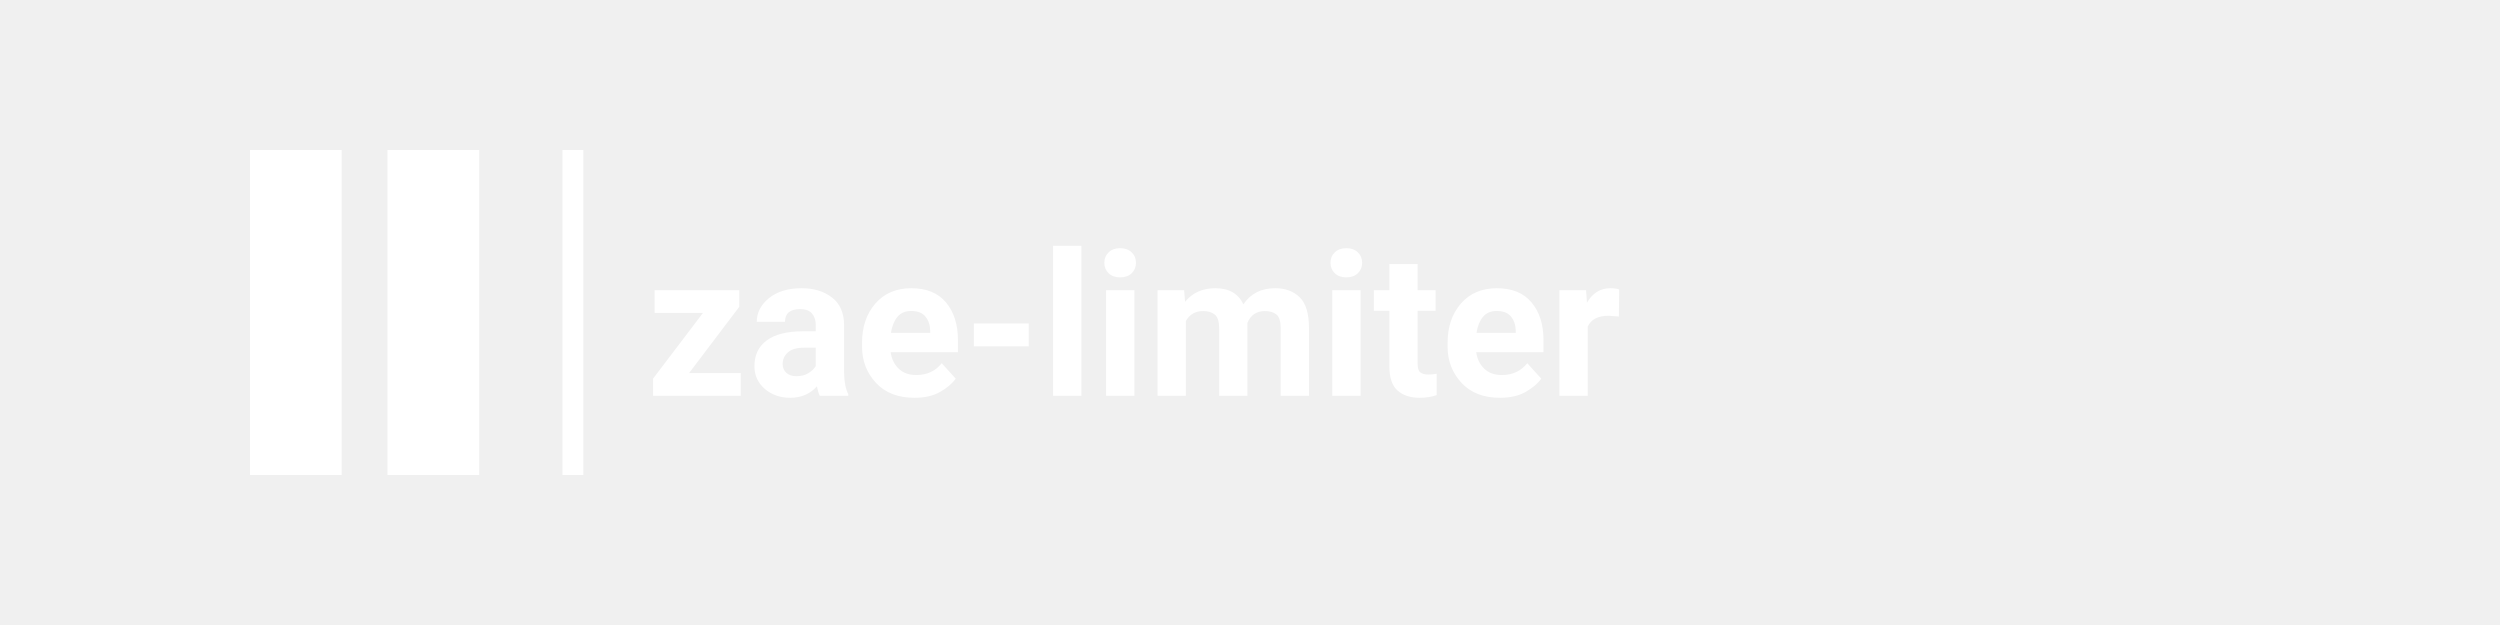
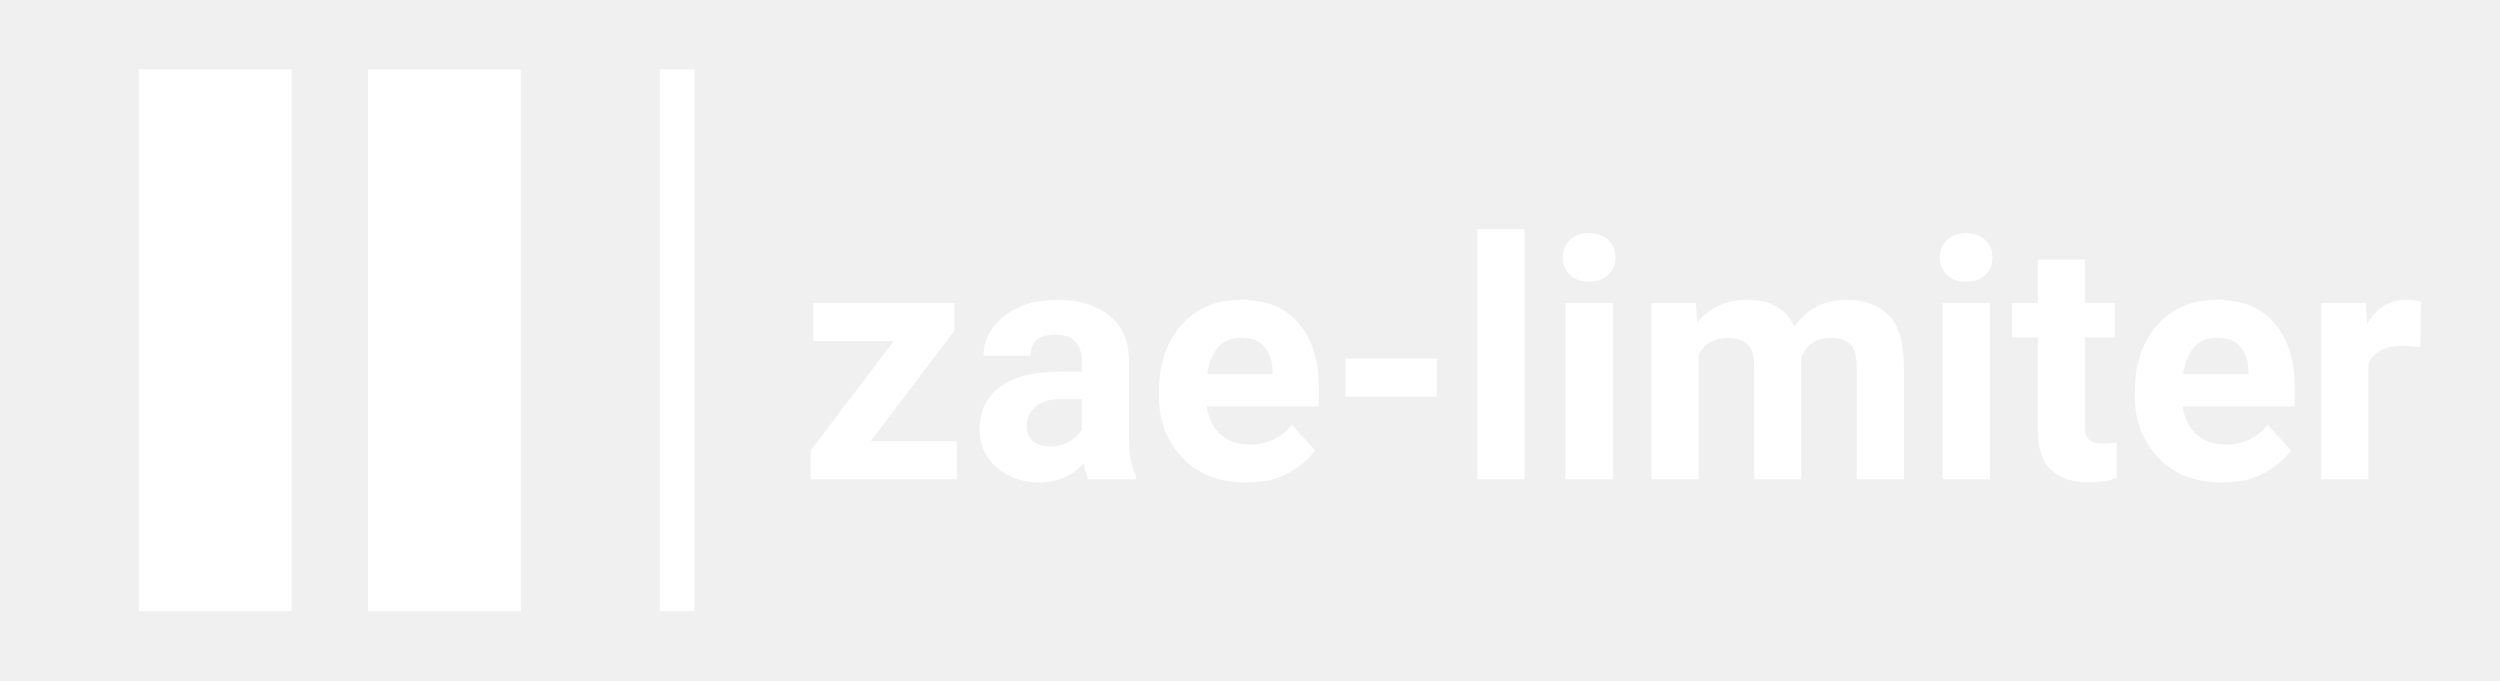
- <svg xmlns="http://www.w3.org/2000/svg" width="1200" height="300" viewBox="0 0 1200 300">
+ <svg xmlns="http://www.w3.org/2000/svg" width="720" height="196" viewBox="80 52 720 196">
  <rect x="120" y="72" width="44" height="156" fill="#FFFFFF" />
  <rect x="186" y="72" width="44" height="156" fill="#FFFFFF" />
  <rect x="270" y="72" width="10" height="156" fill="#FFFFFF" />
  <text x="310" y="190" fill="#FFFFFF" font-family="system-ui, -apple-system, Segoe UI, Roboto, Helvetica, Arial, sans-serif" font-size="96" font-weight="600">zae-limiter</text>
</svg>
